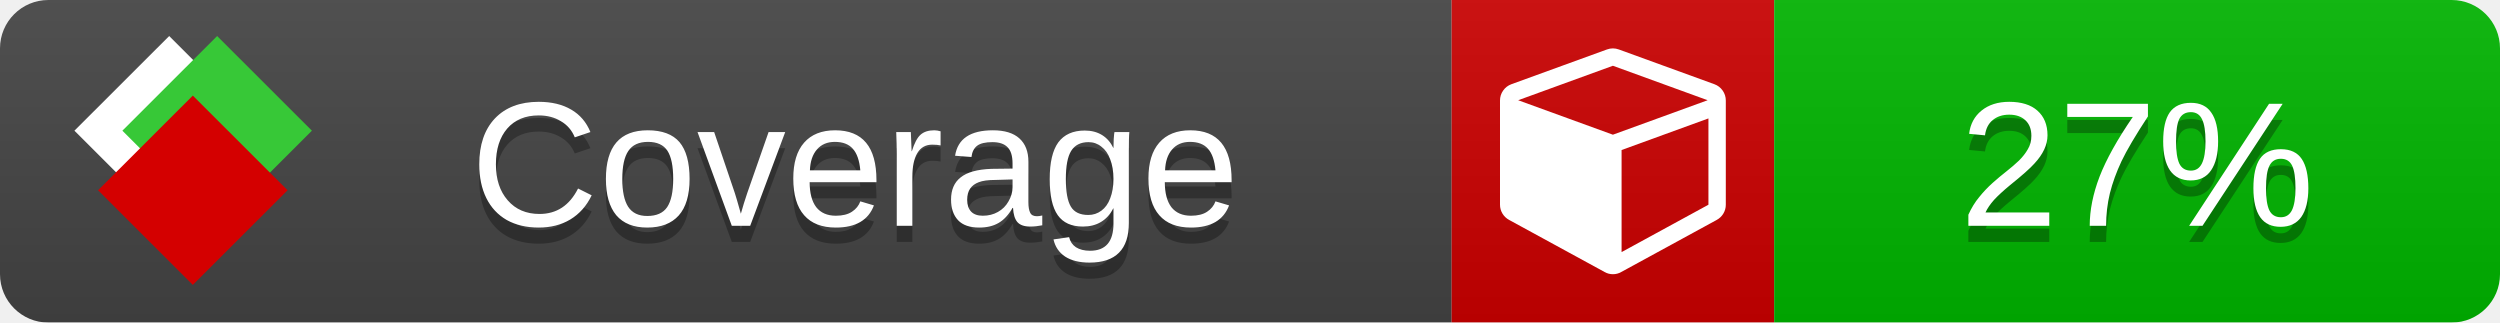
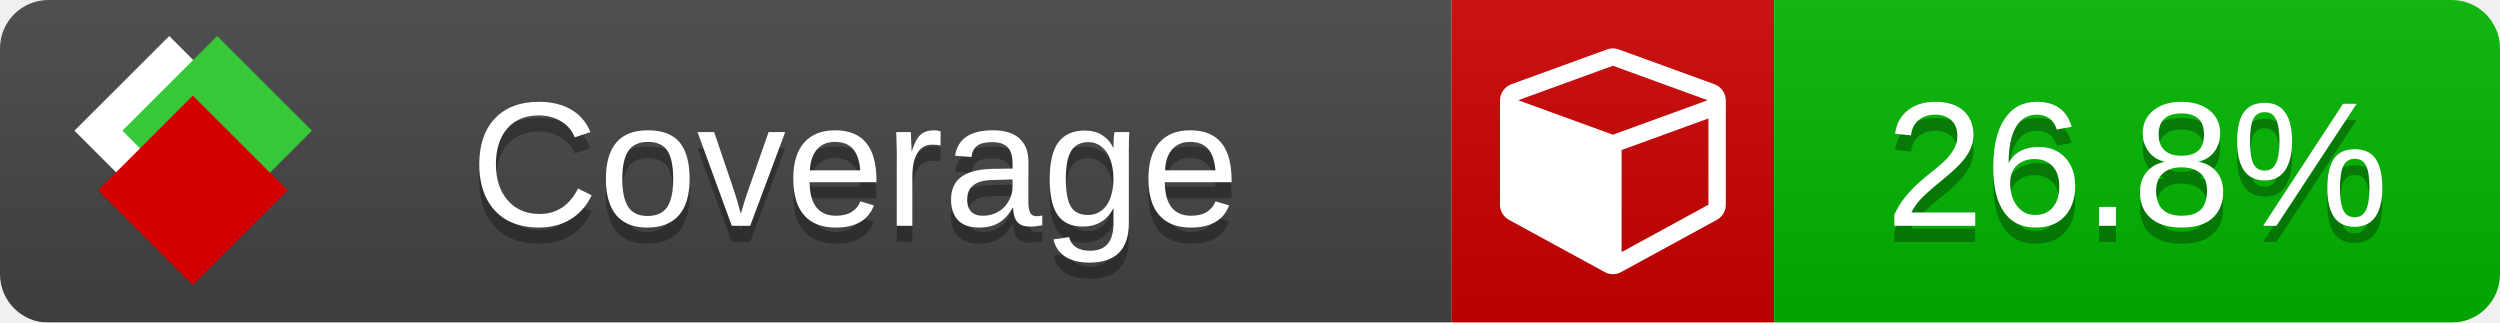
<svg xmlns="http://www.w3.org/2000/svg" xmlns:xlink="http://www.w3.org/1999/xlink" width="155" height="20">
  <style type="text/css">
          
            @keyframes fade1 {
                0% { visibility: visible; opacity: 1; }
               23% { visibility: visible; opacity: 1; }
               25% { visibility: hidden; opacity: 0; }
               48% { visibility: hidden; opacity: 0; }
               50% { visibility: hidden; opacity: 0; }
               73% { visibility: hidden; opacity: 0; }
               75% { visibility: hidden; opacity: 0; }
               98% { visibility: hidden; opacity: 0; }
              100% { visibility: visible; opacity: 1; }
            }
            @keyframes fade2 {
                0% { visibility: hidden; opacity: 0; }
               23% { visibility: hidden; opacity: 0; }
               25% { visibility: visible; opacity: 1; }
               48% { visibility: visible; opacity: 1; }
               50% { visibility: hidden; opacity: 0; }
               73% { visibility: hidden; opacity: 0; }
               75% { visibility: hidden; opacity: 0; }
               98% { visibility: hidden; opacity: 0; }
              100% { visibility: hidden; opacity: 0; }
            }
            @keyframes fade3 {
                0% { visibility: hidden; opacity: 0; }
               23% { visibility: hidden; opacity: 0; }
               25% { visibility: hidden; opacity: 0; }
               48% { visibility: hidden; opacity: 0; }
               50% { visibility: visible; opacity: 1; }
               73% { visibility: visible; opacity: 1; }
               75% { visibility: hidden; opacity: 0; }
               98% { visibility: hidden; opacity: 0; }
              100% { visibility: hidden; opacity: 0; }
            }
            @keyframes fade4 {
                0% { visibility: hidden; opacity: 0; }
               23% { visibility: hidden; opacity: 0; }
               25% { visibility: hidden; opacity: 0; }
               48% { visibility: hidden; opacity: 0; }
               50% { visibility: hidden; opacity: 0; }
               73% { visibility: hidden; opacity: 0; }
               75% { visibility: visible; opacity: 1; }
               98% { visibility: visible; opacity: 1; }
              100% { visibility: hidden; opacity: 0; }
            }
            .linecoverage {
                animation-duration: 15s;
                animation-name: fade1;
                animation-iteration-count: infinite;
            }
            .branchcoverage {
                animation-duration: 15s;
                animation-name: fade2;
                animation-iteration-count: infinite;
            }
            .methodcoverage {
                animation-duration: 15s;
                animation-name: fade3;
                animation-iteration-count: infinite;
            }
            .fullmethodcoverage {
                animation-duration: 15s;
                animation-name: fade4;
                animation-iteration-count: infinite;
            }
          
    </style>
  <defs>
    <linearGradient id="gradient" x2="0" y2="100%">
      <stop offset="0" stop-color="#bbb" stop-opacity=".1" />
      <stop offset="1" stop-opacity=".1" />
    </linearGradient>
    <linearGradient id="c">
      <stop offset="0" stop-color="#d40000" />
      <stop offset="1" stop-color="#ff2a2a" />
    </linearGradient>
    <linearGradient id="a">
      <stop offset="0" stop-color="#e0e0de" />
      <stop offset="1" stop-color="#fff" />
    </linearGradient>
    <linearGradient id="b">
      <stop offset="0" stop-color="#37c837" />
      <stop offset="1" stop-color="#217821" />
    </linearGradient>
    <linearGradient xlink:href="#a" id="e" x1="106.44" x2="69.96" y1="-11.96" y2="-46.84" gradientTransform="matrix(-.8426 -.00045 -.00045 -.8426 -94.27 -75.82)" gradientUnits="userSpaceOnUse" />
    <linearGradient xlink:href="#b" id="f" x1="56.19" x2="77.97" y1="-23.45" y2="10.62" gradientTransform="matrix(.8426 .00045 .00045 .8426 94.27 75.82)" gradientUnits="userSpaceOnUse" />
    <linearGradient xlink:href="#c" id="g" x1="79.98" x2="132.9" y1="10.79" y2="10.79" gradientTransform="matrix(.8426 .00045 .00045 .8426 94.27 75.82)" gradientUnits="userSpaceOnUse" />
    <mask id="mask">
      <rect width="155" height="20" rx="3" fill="#fff" />
    </mask>
    <g id="icon" transform="matrix(.04486 0 0 .04481 -.48 -.63)">
      <rect width="52.92" height="52.92" x="-109.72" y="-27.13" fill="url(#e)" transform="rotate(-135)" />
      <rect width="52.92" height="52.92" x="70.19" y="-39.18" fill="url(#f)" transform="rotate(45)" />
      <rect width="52.92" height="52.92" x="80.05" y="-15.74" fill="url(#g)" transform="rotate(45)" />
    </g>
  </defs>
  <g mask="url(#mask)">
    <rect x="0" y="0" width="90" height="20" fill="#444" />
    <rect x="90" y="0" width="20" height="20" fill="#c00" />
    <rect x="110" y="0" width="45" height="20" fill="#00B600" />
    <rect x="0" y="0" width="155" height="20" fill="url(#gradient)" />
  </g>
  <g>
    <path class="" fill="#fff" d="m 100.538,15.629 5.385,-2.936 v -5.351 l -5.385,1.96 z M 100,8.351 105.873,6.214 100,4.077 94.127,6.214 Z m 7,-2.12 v 6.462 q 0,0.294 -0.151,0.547 -0.151,0.252 -0.412,0.395 l -5.923,3.231 q -0.236,0.135 -0.513,0.135 -0.278,0 -0.513,-0.135 l -5.923,-3.231 Q 93.303,13.492 93.151,13.239 93,12.987 93,12.692 v -6.462 q 0,-0.337 0.194,-0.614 0.194,-0.278 0.513,-0.395 l 5.923,-2.154 q 0.185,-0.067 0.37,-0.067 0.185,0 0.37,0.067 l 5.923,2.154 q 0.32,0.118 0.513,0.395 Q 107,5.894 107,6.231 Z" />
  </g>
  <g fill="#fff" text-anchor="middle" font-family="Verdana,Arial,Geneva,sans-serif" font-size="11">
    <a xlink:href="https://github.com/danielpalme/ReportGenerator" target="_top">
      <use xlink:href="#icon" transform="translate(3,1) scale(3.5)" />
    </a>
    <text x="53" y="15" fill="#010101" fill-opacity=".3">Coverage</text>
    <text x="53" y="14" fill="#fff">Coverage</text>
-     <text class="" x="132.5" y="15" fill="#010101" fill-opacity=".3">27%</text>
-     <text class="" x="132.5" y="14">27%</text>
+     <text class="" x="132.5" y="15" fill="#010101" fill-opacity=".3">26.8%</text>
+     <text class="" x="132.5" y="14">26.8%</text>
  </g>
  <g>
    <rect class="" x="90" y="0" width="65" height="20" fill-opacity="0" />
  </g>
</svg>
